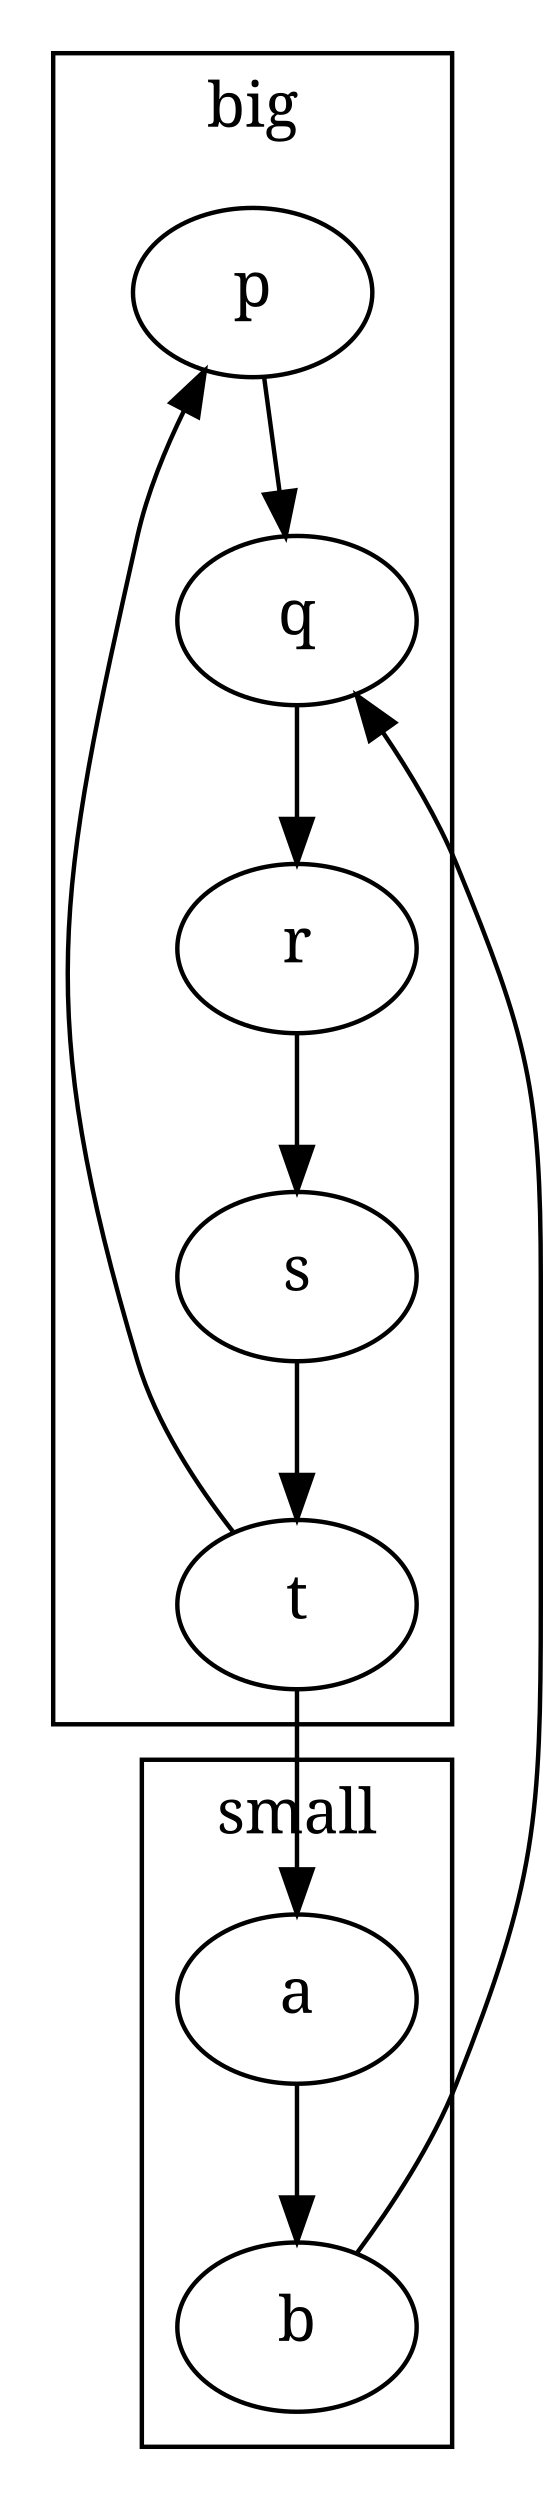
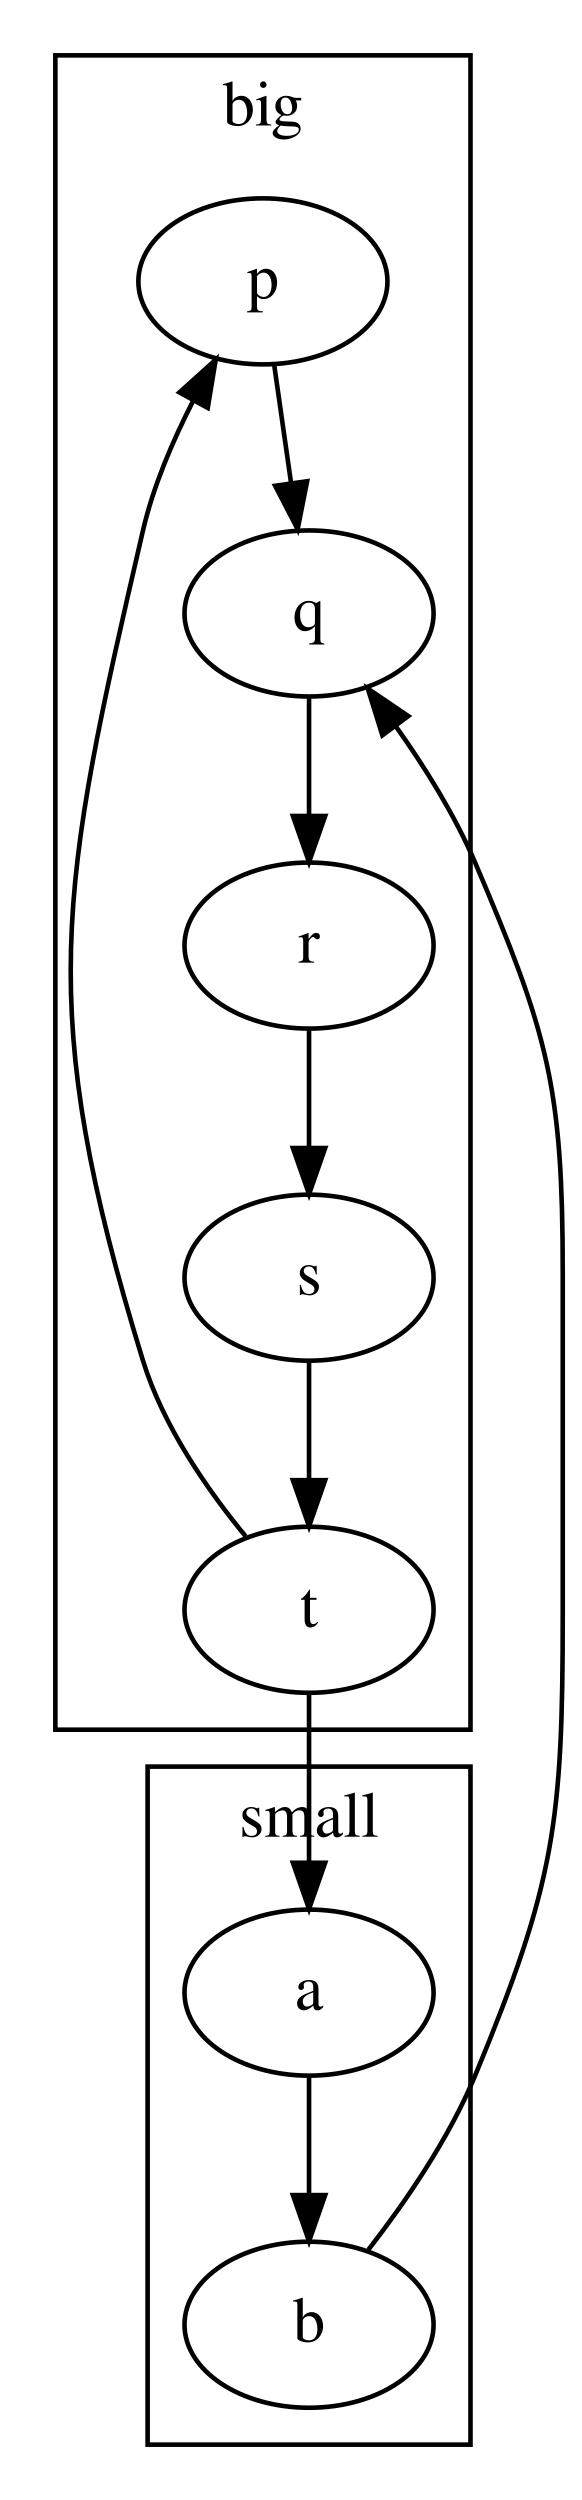
- <svg xmlns="http://www.w3.org/2000/svg" width="126pt" height="564pt" viewBox="0.00 0.00 126.00 564.00">
-   <g id="graph1" class="graph" transform="scale(1 1) rotate(0) translate(4 560)">
-     <polygon fill="white" stroke="white" points="-4,5 -4,-560 123,-560 123,5 -4,5" />
-     <g id="graph2" class="cluster">
-       <polygon fill="none" stroke="black" points="28,-8 28,-163 98,-163 98,-8 28,-8" />
-       <text text-anchor="middle" x="63" y="-146.4" font-family="Times Roman,serif" font-size="14.00">small</text>
+ <svg xmlns="http://www.w3.org/2000/svg" width="126pt" height="542pt" viewBox="0.00 0.00 126.00 542.00">
+   <g id="graph0" class="graph" transform="scale(1 1) rotate(0) translate(4 538)">
+     <polygon fill="white" stroke="white" points="-4,5 -4,-538 123,-538 123,5 -4,5" />
+     <g id="clust1" class="cluster">
+       <polygon fill="none" stroke="black" points="28,-8 28,-155 98,-155 98,-8 28,-8" />
+       <text text-anchor="middle" x="63" y="-139.8" font-family="Times,serif" font-size="14.00">small</text>
    </g>
-     <g id="graph3" class="cluster">
-       <polygon fill="none" stroke="black" points="8,-171 8,-548 98,-548 98,-171 8,-171" />
-       <text text-anchor="middle" x="53" y="-531.4" font-family="Times Roman,serif" font-size="14.00">big</text>
+     <g id="clust2" class="cluster">
+       <polygon fill="none" stroke="black" points="8,-163 8,-526 98,-526 98,-163 8,-163" />
+       <text text-anchor="middle" x="53" y="-510.8" font-family="Times,serif" font-size="14.00">big</text>
+     </g>
+     <g id="node1" class="node">
+       <ellipse fill="none" stroke="black" cx="63" cy="-106" rx="27" ry="18" />
+       <text text-anchor="middle" x="63" y="-102.3" font-family="Times,serif" font-size="14.00">a</text>
    </g>
    <g id="node2" class="node">
-       <ellipse fill="none" stroke="black" cx="63" cy="-109" rx="27" ry="19.092" />
-       <text text-anchor="middle" x="63" y="-105.9" font-family="Times Roman,serif" font-size="14.00">a</text>
+       <ellipse fill="none" stroke="black" cx="63" cy="-34" rx="27" ry="18" />
+       <text text-anchor="middle" x="63" y="-30.3" font-family="Times,serif" font-size="14.00">b</text>
+     </g>
+     <g id="edge1" class="edge">
+       <path fill="none" stroke="black" d="M63,-87.697C63,-79.983 63,-70.713 63,-62.112" />
+       <polygon fill="black" stroke="black" points="66.5,-62.104 63,-52.104 59.5,-62.104 66.5,-62.104" />
    </g>
    <g id="node4" class="node">
-       <ellipse fill="none" stroke="black" cx="63" cy="-35" rx="27" ry="19.092" />
-       <text text-anchor="middle" x="63" y="-31.9" font-family="Times Roman,serif" font-size="14.00">b</text>
+       <ellipse fill="none" stroke="black" cx="63" cy="-405" rx="27" ry="18" />
+       <text text-anchor="middle" x="63" y="-401.3" font-family="Times,serif" font-size="14.00">q</text>
+     </g>
+     <g id="edge8" class="edge">
+       <path fill="none" stroke="black" d="M75.854,-50.254C83.706,-60.351 93.303,-74.227 99,-88 116.292,-129.804 118,-142.76 118,-188 118,-262 118,-262 118,-262 118,-302.447 114.881,-313.801 99,-351 94.611,-361.281 88.12,-371.658 81.853,-380.471" />
+       <polygon fill="black" stroke="black" points="78.895,-378.585 75.748,-388.702 84.517,-382.756 78.895,-378.585" />
+     </g>
+     <g id="node3" class="node">
+       <ellipse fill="none" stroke="black" cx="53" cy="-477" rx="27" ry="18" />
+       <text text-anchor="middle" x="53" y="-473.3" font-family="Times,serif" font-size="14.00">p</text>
+     </g>
+     <g id="edge2" class="edge">
+       <path fill="none" stroke="black" d="M55.421,-459.055C56.522,-451.346 57.853,-442.027 59.091,-433.364" />
+       <polygon fill="black" stroke="black" points="62.583,-433.67 60.532,-423.275 55.653,-432.68 62.583,-433.67" />
+     </g>
+     <g id="node5" class="node">
+       <ellipse fill="none" stroke="black" cx="63" cy="-333" rx="27" ry="18" />
+       <text text-anchor="middle" x="63" y="-329.3" font-family="Times,serif" font-size="14.00">r</text>
    </g>
    <g id="edge3" class="edge">
-       <path fill="none" stroke="black" d="M63,-89.943C63,-82.149 63,-72.954 63,-64.338" />
-       <polygon fill="black" stroke="black" points="66.5,-64.249 63,-54.249 59.5,-64.249 66.5,-64.249" />
-     </g>
-     <g id="node8" class="node">
-       <ellipse fill="none" stroke="black" cx="63" cy="-420" rx="27" ry="19.092" />
-       <text text-anchor="middle" x="63" y="-416.9" font-family="Times Roman,serif" font-size="14.00">q</text>
-     </g>
-     <g id="edge15" class="edge">
-       <path fill="none" stroke="black" d="M76.611,-51.83C84.342,-62.238 93.54,-76.205 99,-90 116.935,-135.317 118,-149.263 118,-198 118,-272 118,-272 118,-272 118,-314.187 115.06,-325.99 99,-365 94.764,-375.289 88.533,-385.719 82.441,-394.689" />
-       <polygon fill="black" stroke="black" points="79.397,-392.931 76.474,-403.115 85.109,-396.977 79.397,-392.931" />
+       <path fill="none" stroke="black" d="M63,-386.697C63,-378.983 63,-369.712 63,-361.112" />
+       <polygon fill="black" stroke="black" points="66.5,-361.104 63,-351.104 59.5,-361.104 66.5,-361.104" />
    </g>
    <g id="node6" class="node">
-       <ellipse fill="none" stroke="black" cx="53" cy="-494" rx="27" ry="19.092" />
-       <text text-anchor="middle" x="53" y="-490.9" font-family="Times Roman,serif" font-size="14.00">p</text>
+       <ellipse fill="none" stroke="black" cx="63" cy="-261" rx="27" ry="18" />
+       <text text-anchor="middle" x="63" y="-257.3" font-family="Times,serif" font-size="14.00">s</text>
+     </g>
+     <g id="edge4" class="edge">
+       <path fill="none" stroke="black" d="M63,-314.697C63,-306.983 63,-297.712 63,-289.112" />
+       <polygon fill="black" stroke="black" points="66.5,-289.104 63,-279.104 59.5,-289.104 66.5,-289.104" />
+     </g>
+     <g id="node7" class="node">
+       <ellipse fill="none" stroke="black" cx="63" cy="-189" rx="27" ry="18" />
+       <text text-anchor="middle" x="63" y="-185.3" font-family="Times,serif" font-size="14.00">t</text>
+     </g>
+     <g id="edge5" class="edge">
+       <path fill="none" stroke="black" d="M63,-242.697C63,-234.983 63,-225.712 63,-217.112" />
+       <polygon fill="black" stroke="black" points="66.5,-217.104 63,-207.104 59.5,-217.104 66.5,-217.104" />
    </g>
    <g id="edge6" class="edge">
-       <path fill="none" stroke="black" d="M55.575,-474.943C56.637,-467.088 57.891,-457.81 59.063,-449.136" />
-       <polygon fill="black" stroke="black" points="62.563,-449.371 60.434,-438.992 55.626,-448.433 62.563,-449.371" />
-     </g>
-     <g id="node9" class="node">
-       <ellipse fill="none" stroke="black" cx="63" cy="-346" rx="27" ry="19.092" />
-       <text text-anchor="middle" x="63" y="-342.9" font-family="Times Roman,serif" font-size="14.00">r</text>
+       <path fill="none" stroke="black" d="M49.25,-204.931C41.039,-214.9 31.381,-228.753 27,-243 3.486,-319.466 8.915,-345.071 27,-423 29.222,-432.575 33.428,-442.414 37.82,-450.976" />
+       <polygon fill="black" stroke="black" points="34.895,-452.921 42.762,-460.017 41.037,-449.564 34.895,-452.921" />
    </g>
    <g id="edge7" class="edge">
-       <path fill="none" stroke="black" d="M63,-400.943C63,-393.149 63,-383.954 63,-375.338" />
-       <polygon fill="black" stroke="black" points="66.5,-375.249 63,-365.249 59.5,-375.249 66.5,-375.249" />
-     </g>
-     <g id="node10" class="node">
-       <ellipse fill="none" stroke="black" cx="63" cy="-272" rx="27" ry="19.092" />
-       <text text-anchor="middle" x="63" y="-268.9" font-family="Times Roman,serif" font-size="14.00">s</text>
-     </g>
-     <g id="edge8" class="edge">
-       <path fill="none" stroke="black" d="M63,-326.943C63,-319.149 63,-309.954 63,-301.338" />
-       <polygon fill="black" stroke="black" points="66.5,-301.249 63,-291.249 59.5,-301.249 66.5,-301.249" />
-     </g>
-     <g id="node11" class="node">
-       <ellipse fill="none" stroke="black" cx="63" cy="-198" rx="27" ry="19.092" />
-       <text text-anchor="middle" x="63" y="-194.9" font-family="Times Roman,serif" font-size="14.00">t</text>
-     </g>
-     <g id="edge9" class="edge">
-       <path fill="none" stroke="black" d="M63,-252.943C63,-245.149 63,-235.954 63,-227.338" />
-       <polygon fill="black" stroke="black" points="66.5,-227.249 63,-217.249 59.5,-227.249 66.5,-227.249" />
-     </g>
-     <g id="edge13" class="edge">
-       <path fill="none" stroke="black" d="M63,-178.688C63,-166.909 63,-151.619 63,-138.363" />
-       <polygon fill="black" stroke="black" points="66.5,-138.274 63,-128.274 59.5,-138.274 66.5,-138.274" />
-     </g>
-     <g id="edge11" class="edge">
-       <path fill="none" stroke="black" d="M48.503,-214.523C40.456,-224.822 31.239,-238.783 27,-253 3.379,-332.22 8.895,-358.34 27,-439 29.174,-448.687 33.257,-458.676 37.554,-467.438" />
-       <polygon fill="black" stroke="black" points="34.495,-469.142 42.221,-476.393 40.703,-465.908 34.495,-469.142" />
+       <path fill="none" stroke="black" d="M63,-170.822C63,-160.19 63,-146.306 63,-134.204" />
+       <polygon fill="black" stroke="black" points="66.5,-134.153 63,-124.153 59.5,-134.153 66.5,-134.153" />
    </g>
  </g>
</svg>
